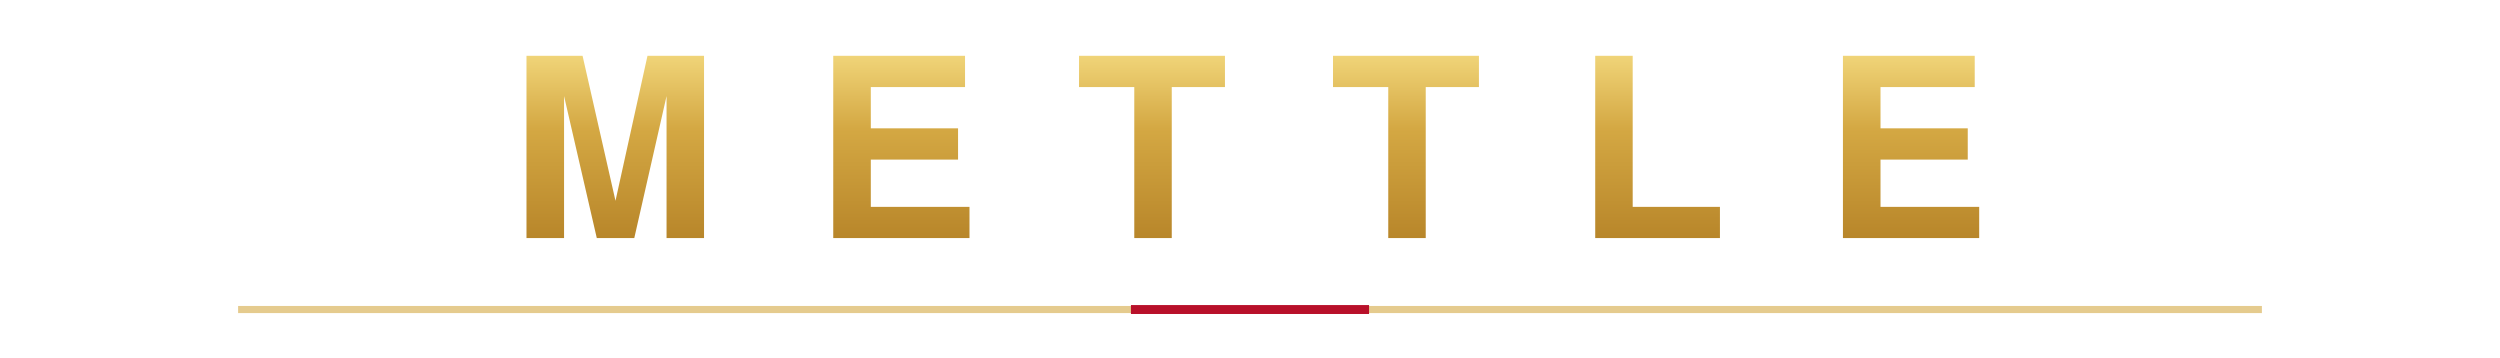
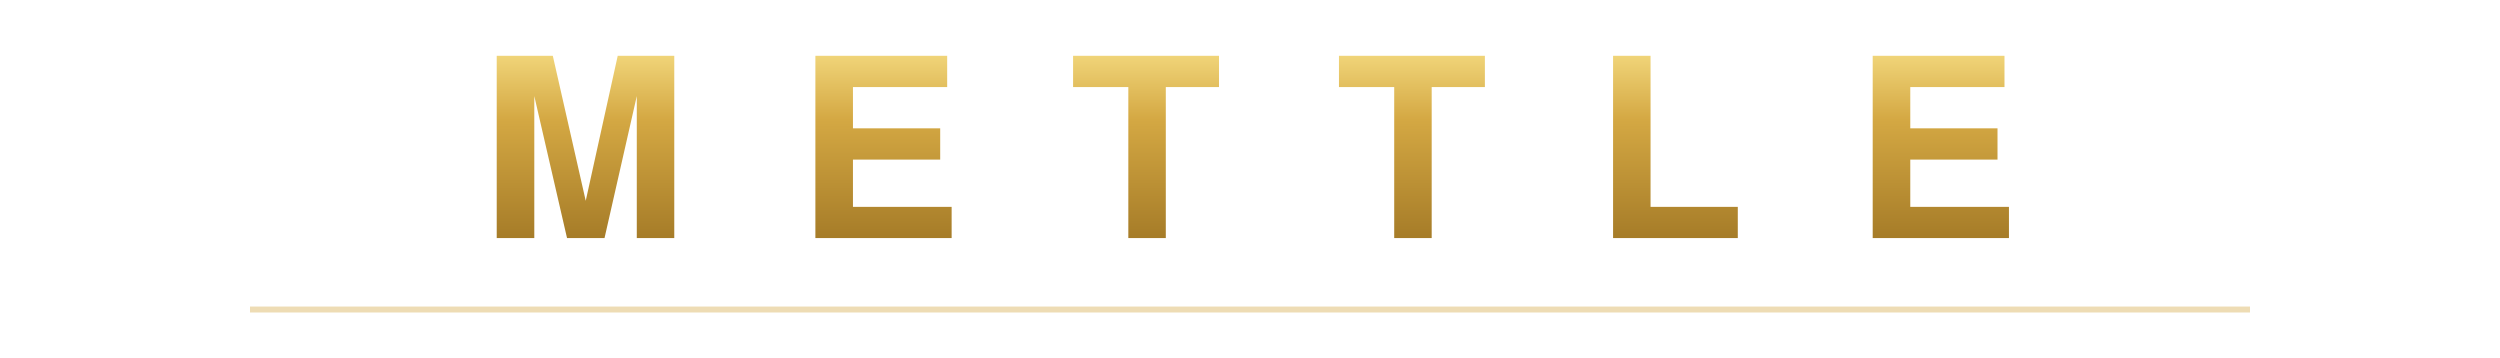
<svg xmlns="http://www.w3.org/2000/svg" viewBox="0 0 420 60" fill="none">
  <defs>
    <linearGradient id="goldText" x1="0" y1="0" x2="0" y2="1">
      <stop offset="0%" stop-color="#F0D478" />
-       <stop offset="40%" stop-color="#D4A843" />
-       <stop offset="100%" stop-color="#B8862A" />
+       <stop offset="35%" stop-color="#D4A843" />
+       <stop offset="100%" stop-color="#A67C28" />
    </linearGradient>
  </defs>
-   <text x="210" y="40" text-anchor="middle" font-family="'SF Pro Display','Helvetica Neue','Arial Black',Helvetica,Arial,sans-serif" font-weight="800" font-size="42" letter-spacing="16" fill="url(#goldText)">METTLE</text>
-   <line x1="40" y1="52" x2="380" y2="52" stroke="#D4A843" stroke-width="1.2" opacity="0.6" />
-   <line x1="190" y1="52" x2="230" y2="52" stroke="#B8102A" stroke-width="1.5" />
+   <text x="210" y="40" text-anchor="middle" font-family="'SF Pro Display','Helvetica Neue','Arial Black',Helvetica,Arial,sans-serif" font-weight="800" font-size="42" letter-spacing="18" fill="url(#goldText)">METTLE</text>
+   <line x1="42" y1="52" x2="378" y2="52" stroke="#D4A843" stroke-width="1" opacity="0.4" />
</svg>
